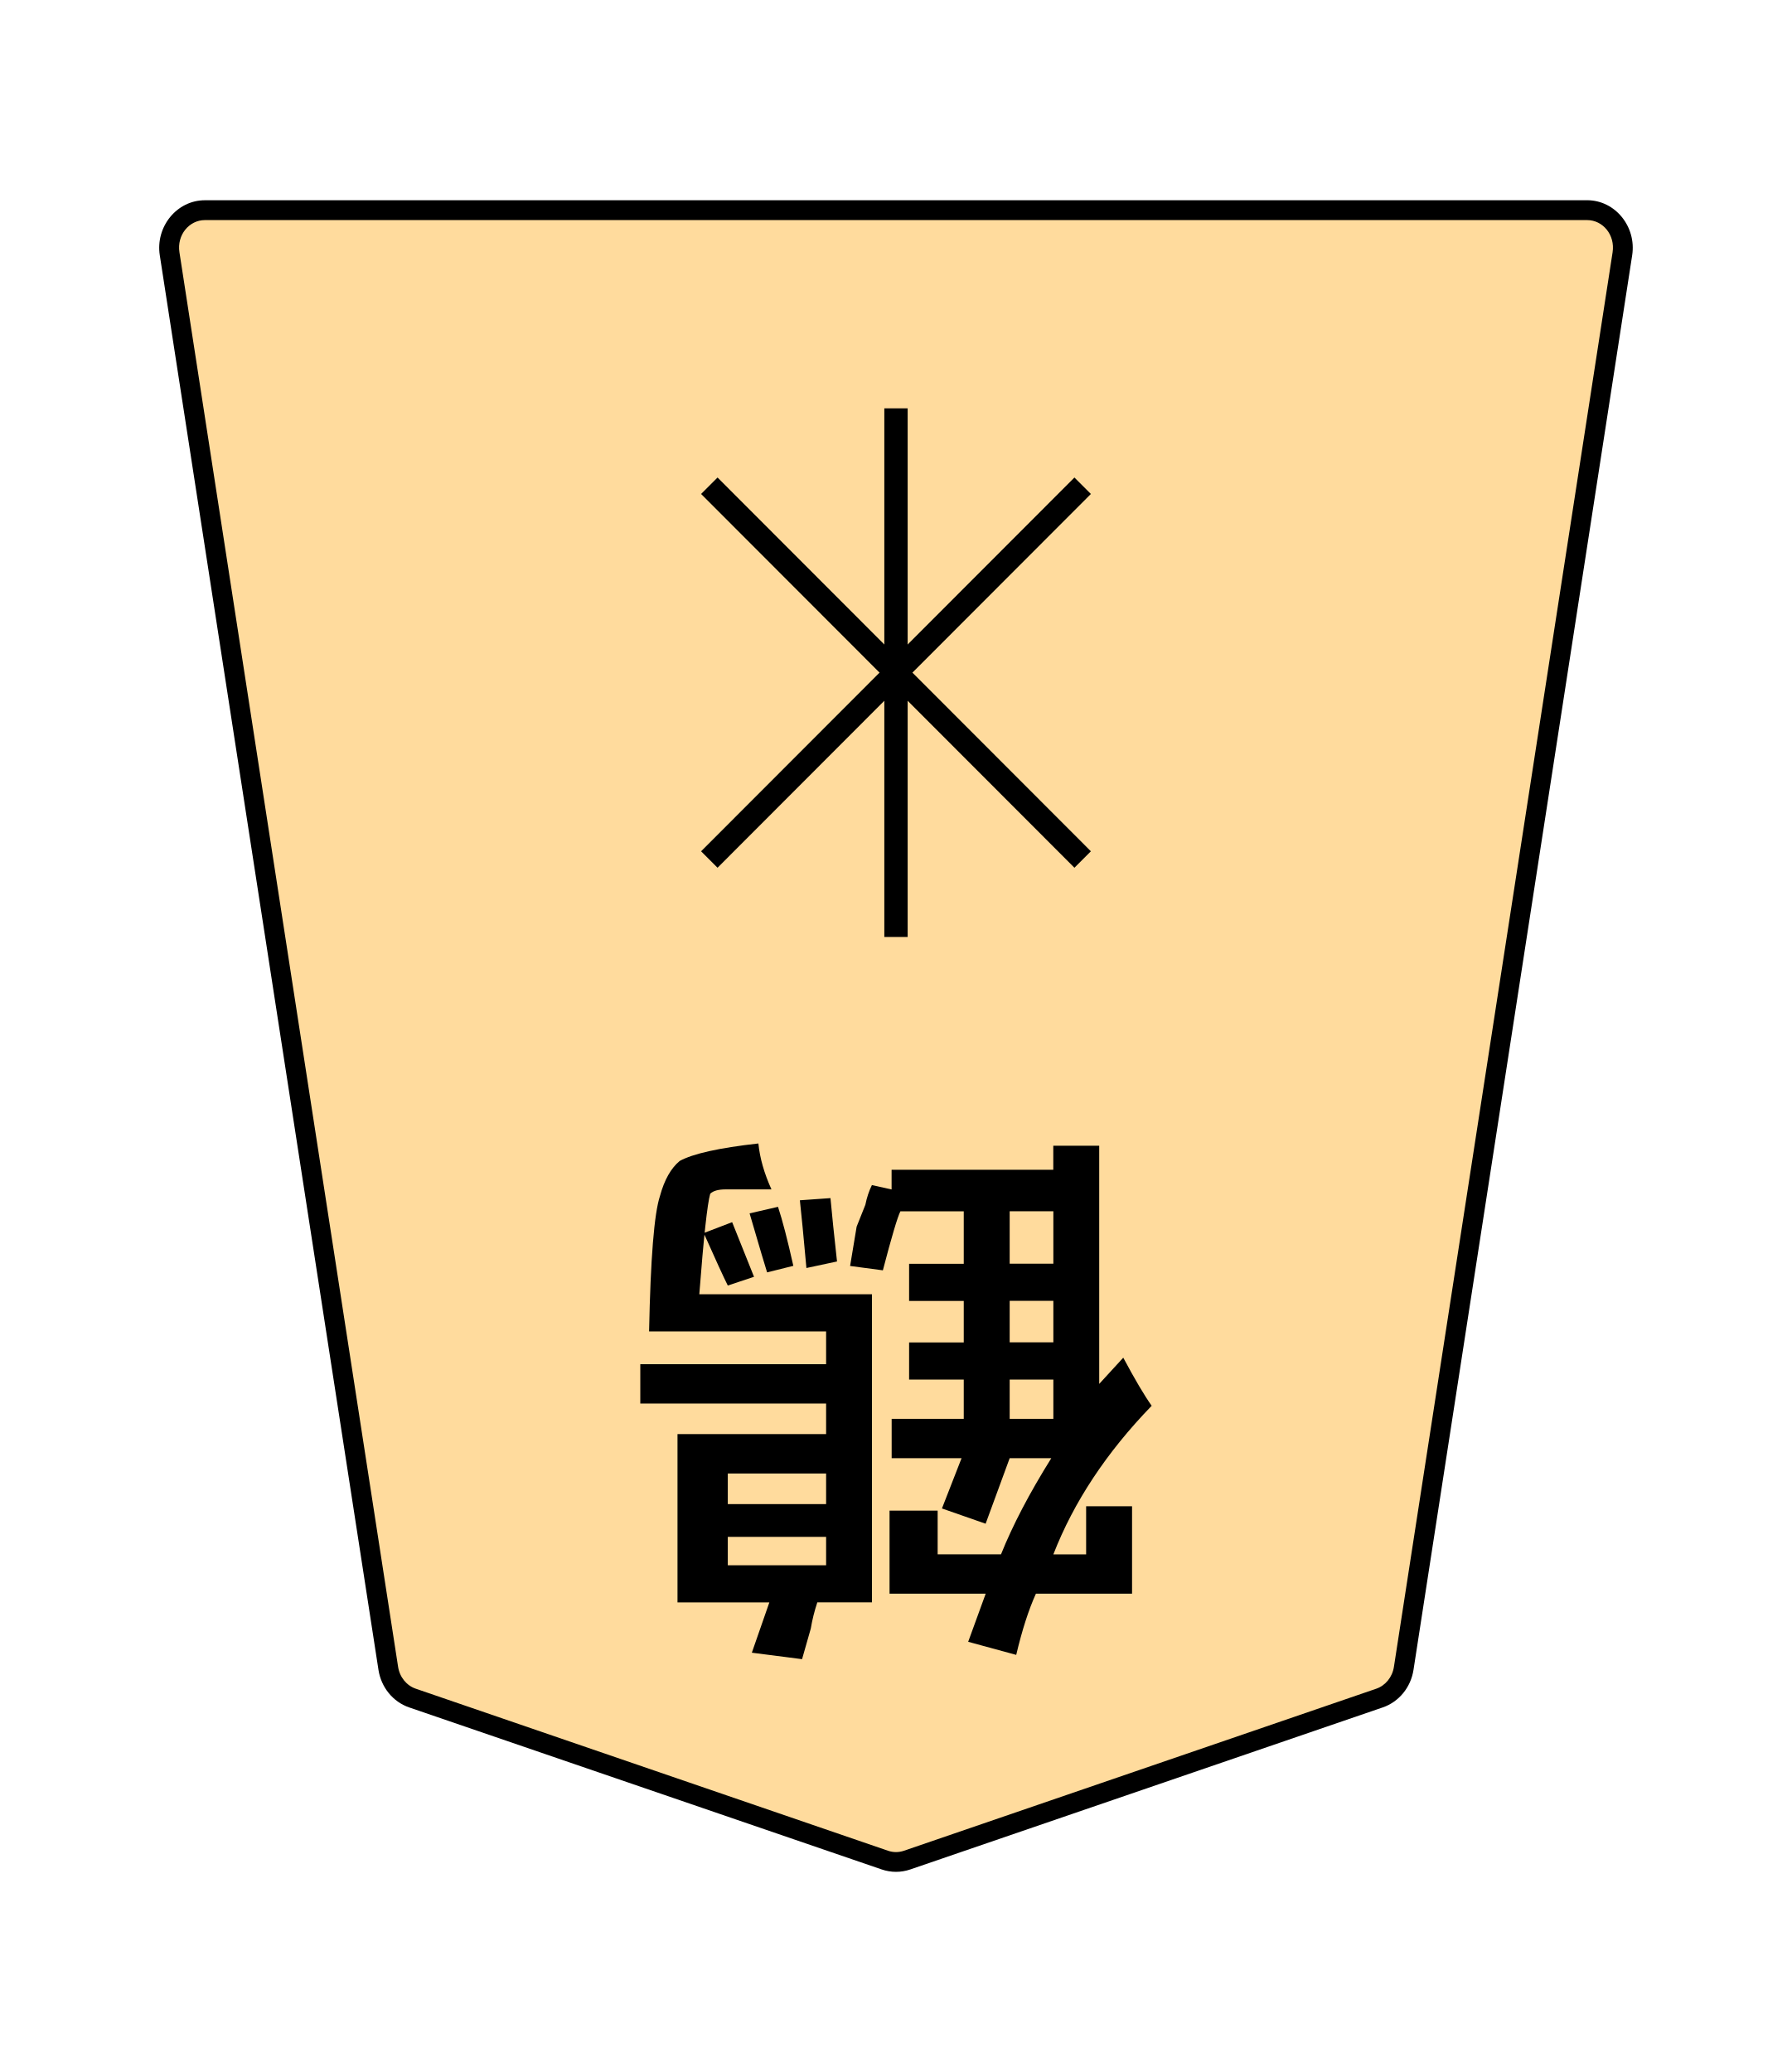
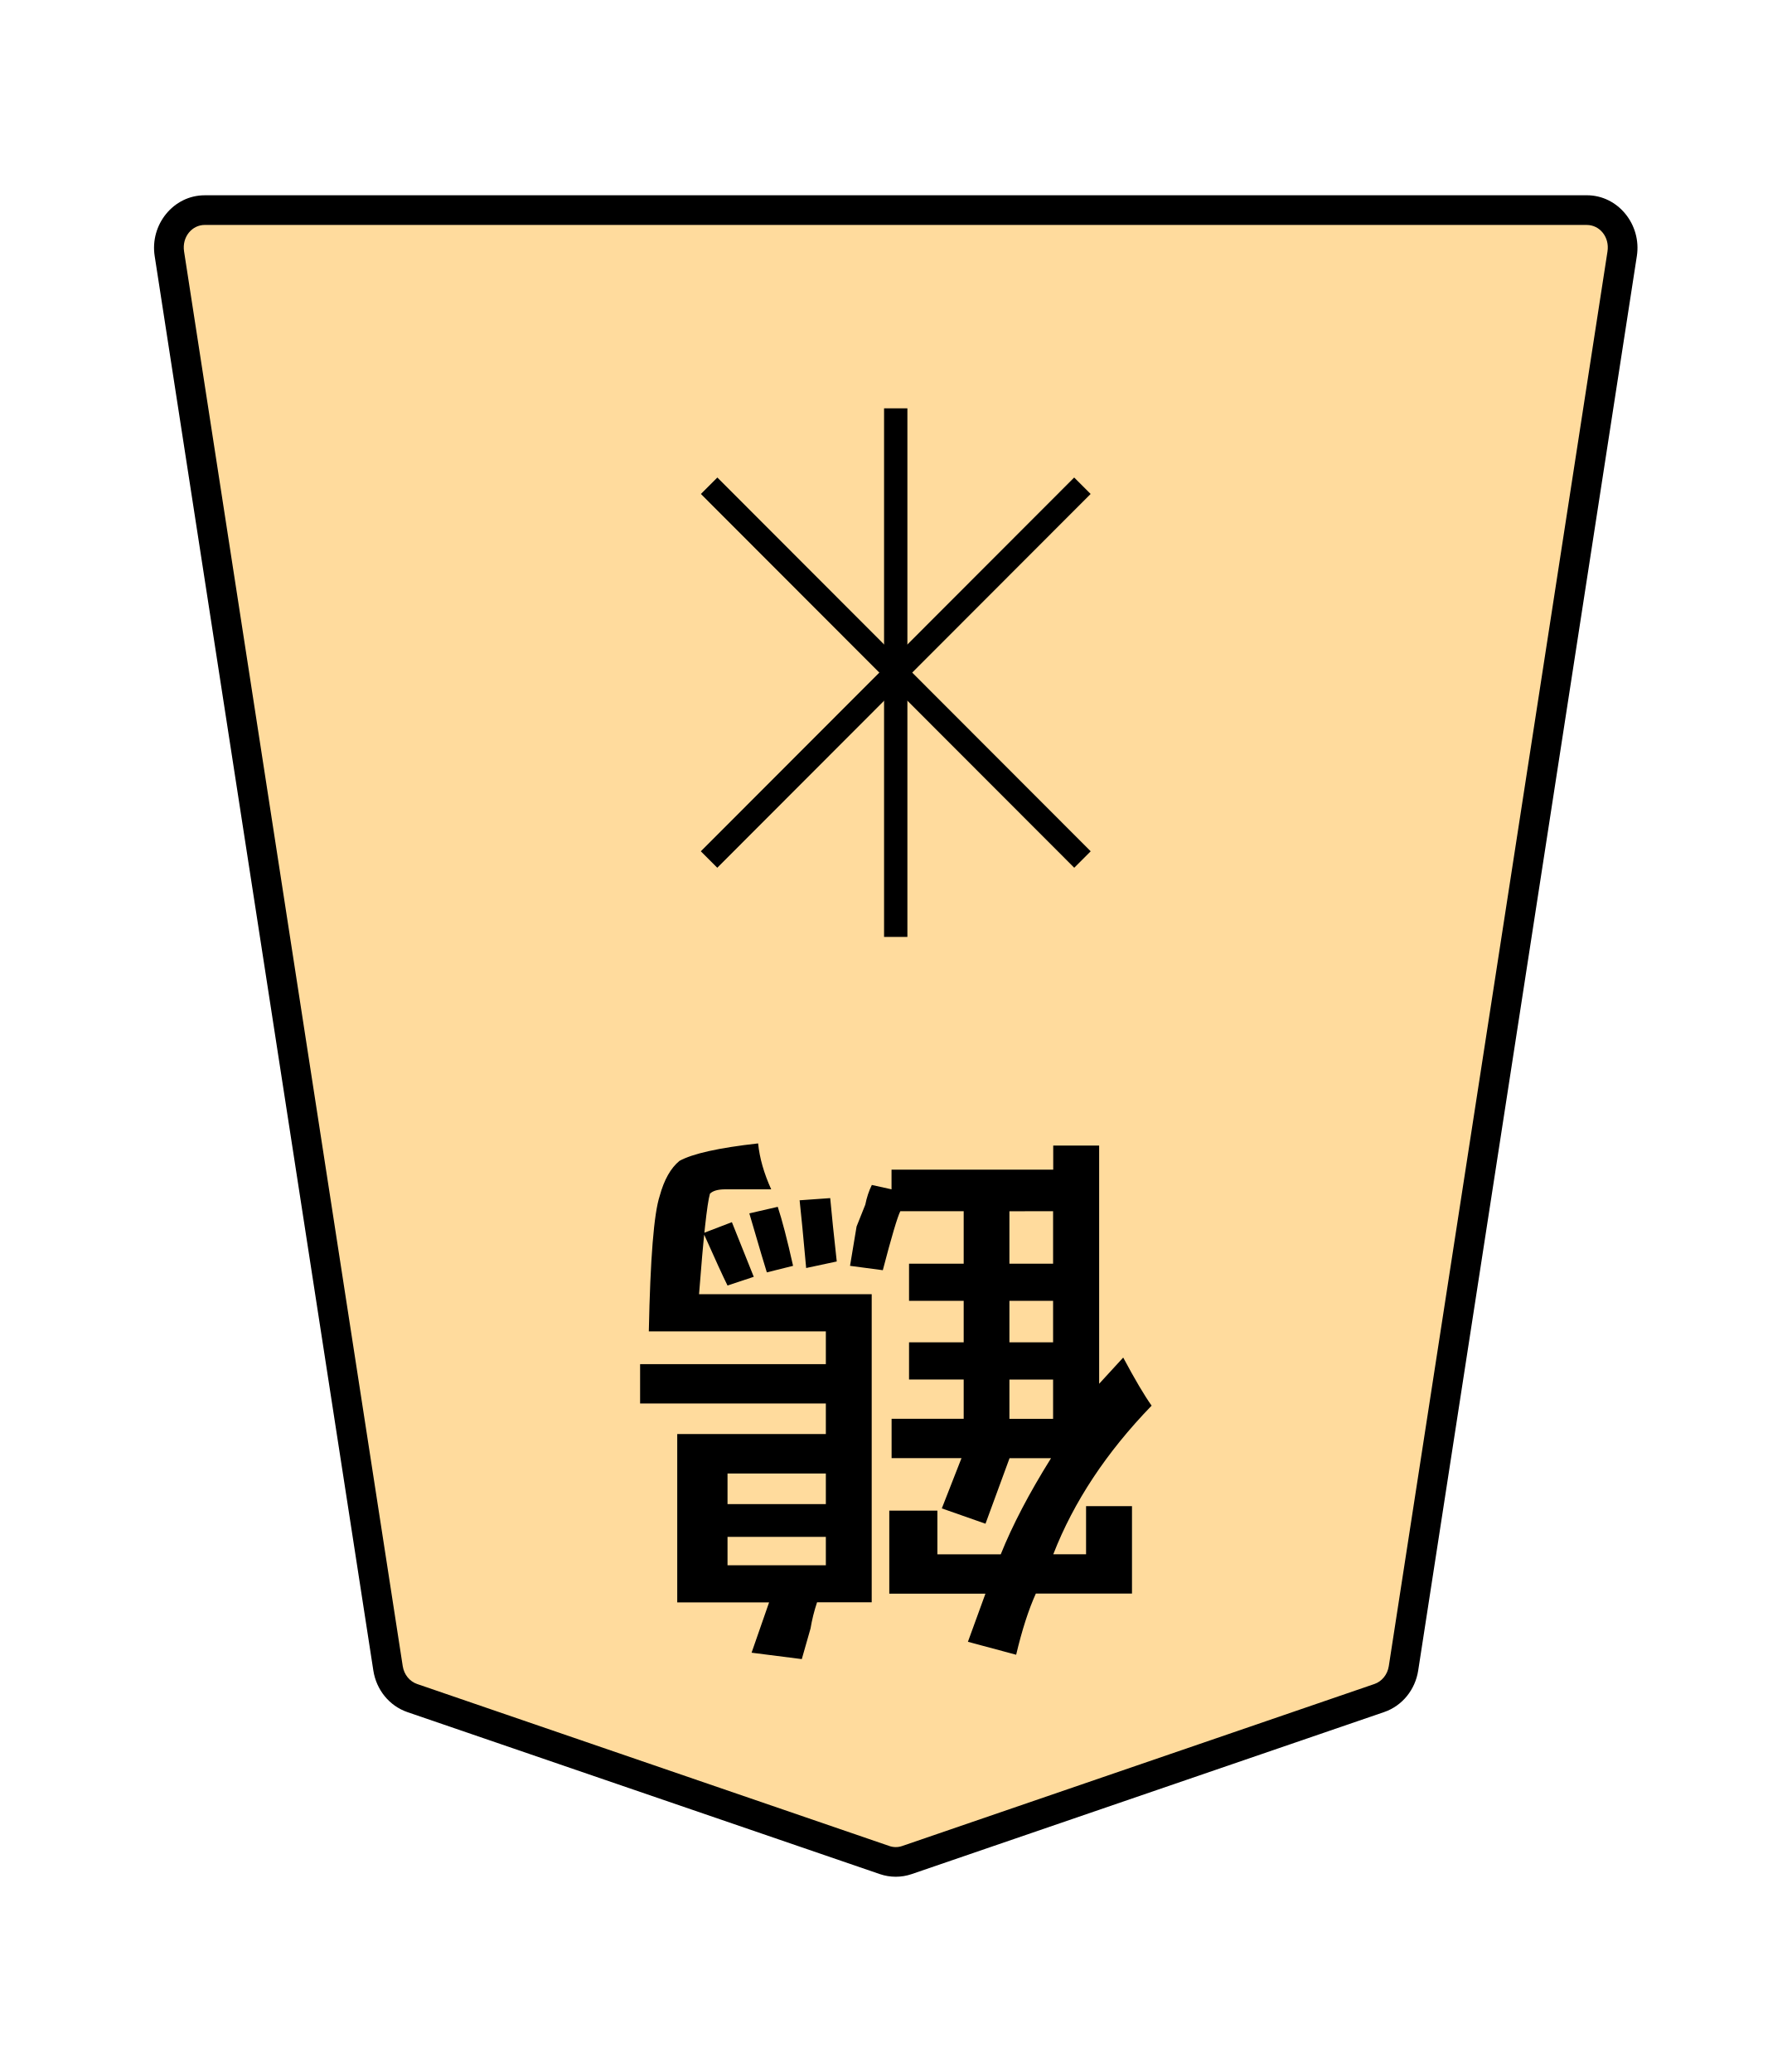
- <svg xmlns="http://www.w3.org/2000/svg" width="102.489" height="118.522" viewBox="0 0 27.117 31.359" version="1.1" id="svg1">
+ <svg xmlns="http://www.w3.org/2000/svg" width="27.117mm" height="31.359mm" viewBox="0 0 27.117 31.359" version="1.1" id="svg1">
  <defs id="defs1">
    <clipPath clipPathUnits="userSpaceOnUse" id="clipPath1296-0">
      <path d="M 0,2834.646 H 2834.646 V 0 H 0 Z" transform="translate(-389.2458,-1559.11)" id="path1296-3" />
    </clipPath>
  </defs>
  <g id="layer1">
-     <g id="path1295-9" clip-path="url(#clipPath1296-0)" transform="matrix(-0.3527778,0,0,0.3527778,6.24228,25.69979)">
-       <path style="color:#000000;fill:#ffdb9d;stroke-miterlimit:10;-inkscape-stroke:none" d="m 0,0 -20.266,6.952 c -0.309,0.106 -0.643,0.106 -0.952,0 L -41.484,0 c -0.545,-0.187 -0.946,-0.679 -1.038,-1.274 l -9.381,-60.689 c -0.151,-0.981 0.569,-1.871 1.515,-1.871 h 29.646 29.647 c 0.945,0 1.666,0.89 1.514,1.871 L 1.038,-1.274 C 0.946,-0.679 0.546,-0.187 0,0" id="path3" />
-       <path style="color:#000000;fill:#000000 icc-color(sRGB-IEC61966-2, 0.1, 0, 0, 0);stroke-miterlimit:10;-inkscape-stroke:none" d="m -50.389,-64.26 c -1.213,0 -2.121,1.141 -1.934,2.361 l 9.381,60.689 c 0.115,0.744 0.619,1.371 1.32,1.611 l 20.266,6.951 c 0.398,0.137 0.829,0.137 1.227,0 L 0.139,0.402 C 0.841,0.162 1.344,-0.465 1.459,-1.209 L 10.84,-61.898 c 0.189,-1.22 -0.724,-2.361 -1.936,-2.361 H -20.742 Z m 0,0.852 h 29.646 29.646 c 0.678,0 1.209,0.639 1.094,1.381 L 0.617,-1.34 c -0.069,0.446 -0.366,0.804 -0.756,0.937 L -20.404,6.551 c -0.22,0.075 -0.456,0.075 -0.676,0 l -20.266,-6.953 c -0.389,-0.134 -0.687,-0.492 -0.756,-0.937 l -9.381,-60.688 c -0.114,-0.742 0.414,-1.381 1.094,-1.381 z" id="path4" />
+     <g id="path1295-9" clip-path="url(#clipPath1296-0)" transform="matrix(-0.3527778,0,0,0.3527778,6.238619,25.69919)">
+       <path style="color:#000000;fill:#ffdb9d;stroke-miterlimit:10;-inkscape-stroke:none" d="m 0,0 -20.266,6.952 c -0.309,0.106 -0.643,0.106 -0.952,0 L -41.484,0 c -0.545,-0.187 -0.946,-0.679 -1.038,-1.274 l -9.381,-60.689 c -0.151,-0.981 0.569,-1.871 1.515,-1.871 h 29.646 29.647 c 0.945,0 1.666,0.89 1.514,1.871 L 1.038,-1.274 C 0.946,-0.679 0.546,-0.187 0,0" id="path1" />
+       <path style="color:#000000;fill:#000000 icc-color(sRGB-IEC61966-2, 0.1, 0, 0, 0);stroke-miterlimit:10;-inkscape-stroke:none" d="m -50.389,-64.471 c -1.346,0 -2.351,1.266 -2.145,2.605 l 9.381,60.689 c 0.127,0.819 0.682,1.512 1.461,1.779 l 20.266,6.951 c 0.442,0.152 0.925,0.152 1.367,0 L 0.207,0.604 C 0.987,0.336 1.541,-0.357 1.668,-1.176 L 11.049,-61.865 c 0.208,-1.34 -0.799,-2.605 -2.145,-2.605 H -20.742 Z m 0,1.273 h 29.646 29.646 c 0.545,0 0.981,0.515 0.885,1.137 L 0.408,-1.371 c -0.057,0.372 -0.303,0.661 -0.615,0.768 L -20.473,6.35 c -0.176,0.06 -0.363,0.06 -0.539,0 l -20.266,-6.953 c -0.311,-0.107 -0.558,-0.397 -0.615,-0.768 l -9.381,-60.689 c -0.096,-0.623 0.339,-1.137 0.885,-1.137 z" id="path2" />
    </g>
-     <path style="font-size:8.467px;font-family:Osaka;fill:#000000 icc-color(sRGB-IEC61966-2, 0.1, 0, 0, 0);stroke-width:0.353" d="m 12.667,19.092 -0.463,0.099 q -0.066,-0.728 -0.099,-1.025 l 0.463,-0.033 q 0.033,0.364 0.099,0.959 z m -0.661,0.066 -0.397,0.099 q -0.033,-0.099 -0.265,-0.893 l 0.43,-0.099 q 0.099,0.298 0.232,0.893 z m -0.926,-0.661 0.331,0.827 -0.397,0.132 q -0.099,-0.198 -0.364,-0.794 z m 4.2,-0.165 v 0.794 h 0.661 v -0.794 z m 0,1.356 v 0.628 h 0.661 v -0.628 z m 0,1.191 v 0.595 h 0.661 v -0.595 z m -0.628,3.969 0.265,-0.728 h -1.455 v -1.257 h 0.728 v 0.661 h 0.959 q 0.265,-0.661 0.761,-1.455 H 15.28 L 14.916,23.061 14.255,22.83 14.552,22.069 H 13.494 V 21.474 h 1.091 v -0.595 h -0.827 v -0.562 h 0.827 v -0.628 h -0.827 v -0.562 h 0.827 v -0.794 h -0.959 q -0.066,0.132 -0.265,0.893 l -0.496,-0.066 0.099,-0.595 q 0.066,-0.165 0.132,-0.331 0.033,-0.165 0.099,-0.298 l 0.298,0.066 v -0.298 h 2.447 v -0.364 h 0.695 v 3.605 l 0.364,-0.397 q 0.265,0.496 0.43,0.728 -1.025,1.058 -1.488,2.249 h 0.496 v -0.728 h 0.695 v 1.323 h -1.455 q -0.165,0.364 -0.298,0.926 z m -3.638,-2.547 v 0.463 h 1.488 v -0.463 z m 0,0.959 v 0.43 h 1.488 v -0.43 z m 0.364,1.753 0.265,-0.761 H 10.253 V 21.705 h 2.249 V 21.242 H 9.69 V 20.647 H 12.502 V 20.151 H 9.823 q 0.033,-1.654 0.165,-2.051 0.099,-0.364 0.298,-0.529 0.298,-0.165 1.191,-0.265 0.033,0.331 0.198,0.695 h -0.695 q -0.165,0 -0.232,0.066 -0.066,0.232 -0.165,1.521 h 2.613 v 4.663 h -0.827 q -0.066,0.198 -0.099,0.397 -0.066,0.232 -0.132,0.463 z" id="text1624-8" aria-label="鶴" />
-     <path style="color:#000000;fill:#000000 icc-color(sRGB-IEC61966-2, 0.1, 0, 0, 0);stroke-width:0.353;stroke-miterlimit:10;-inkscape-stroke:none" d="M 13.736,6.18 V 14.181 H 13.383 V 6.18 Z" id="path1625-3" />
-     <path style="color:#000000;fill:#000000 icc-color(sRGB-IEC61966-2, 0.1, 0, 0, 0);stroke-width:0.353;stroke-miterlimit:10;-inkscape-stroke:none" d="m 10.859,7.227 5.65,5.657 -0.249,0.249 -5.65,-5.657 z" id="path1627-9" />
-     <path style="color:#000000;fill:#000000 icc-color(sRGB-IEC61966-2, 0.1, 0, 0, 0);stroke-width:0.353;stroke-miterlimit:10;-inkscape-stroke:none" d="m 16.26,7.227 0.249,0.249 -5.65,5.657 -0.249,-0.249 z" id="path1629-1" />
+     <path style="-inkscape-font-specification:'Osaka, Normal';fill:#000000 icc-color(sRGB-IEC61966-2, 0.1, 0, 0, 0);stroke-width:0.353" d="m 12.663,19.092 -0.463,0.099 q -0.066,-0.728 -0.099,-1.025 l 0.463,-0.033 q 0.033,0.364 0.099,0.959 z m -0.661,0.066 -0.397,0.099 q -0.033,-0.099 -0.265,-0.893 l 0.43,-0.099 q 0.099,0.298 0.232,0.893 z m -0.926,-0.661 0.331,0.827 -0.397,0.132 q -0.099,-0.198 -0.364,-0.794 z m 4.2,-0.165 v 0.794 h 0.661 V 18.331 Z m 0,1.356 v 0.628 h 0.661 v -0.628 z m 0,1.191 v 0.595 h 0.661 v -0.595 z m -0.628,3.969 0.265,-0.728 h -1.455 v -1.257 h 0.728 v 0.661 h 0.959 q 0.265,-0.661 0.761,-1.455 h -0.628 l -0.364,0.992 -0.661,-0.232 0.298,-0.761 h -1.058 v -0.595 h 1.091 v -0.595 h -0.827 v -0.562 h 0.827 v -0.628 h -0.827 v -0.562 h 0.827 V 18.331 h -0.959 q -0.066,0.132 -0.265,0.893 l -0.496,-0.066 0.099,-0.595 q 0.066,-0.165 0.132,-0.331 0.033,-0.165 0.099,-0.298 l 0.298,0.066 v -0.298 h 2.447 v -0.364 h 0.695 v 3.605 l 0.364,-0.397 q 0.265,0.496 0.43,0.728 -1.025,1.058 -1.488,2.249 h 0.496 v -0.728 h 0.695 v 1.323 h -1.455 q -0.165,0.364 -0.298,0.926 z m -3.638,-2.547 v 0.463 h 1.488 v -0.463 z m 0,0.959 v 0.43 h 1.488 v -0.43 z m 0.364,1.753 0.265,-0.761 H 10.249 V 21.704 h 2.249 V 21.241 H 9.687 V 20.646 H 12.498 V 20.15 H 9.819 q 0.033,-1.654 0.165,-2.051 0.099,-0.364 0.298,-0.529 0.298,-0.165 1.191,-0.265 0.033,0.331 0.198,0.695 h -0.695 q -0.165,0 -0.232,0.066 -0.066,0.232 -0.165,1.521 h 2.613 v 4.663 h -0.827 q -0.066,0.198 -0.099,0.397 -0.066,0.232 -0.132,0.463 z" id="text1624-8" aria-label="鶴" />
+     <path style="color:#000000;fill:#000000 icc-color(sRGB-IEC61966-2, 0.1, 0, 0, 0);stroke-width:0.353;stroke-miterlimit:10;-inkscape-stroke:none" d="M 13.732,6.18 V 14.18 H 13.379 V 6.18 Z" id="path1625-3" />
+     <path style="color:#000000;fill:#000000 icc-color(sRGB-IEC61966-2, 0.1, 0, 0, 0);stroke-width:0.353;stroke-miterlimit:10;-inkscape-stroke:none" d="m 10.856,7.227 5.65,5.657 -0.249,0.249 -5.65,-5.657 z" id="path1627-9" />
+     <path style="color:#000000;fill:#000000 icc-color(sRGB-IEC61966-2, 0.1, 0, 0, 0);stroke-width:0.353;stroke-miterlimit:10;-inkscape-stroke:none" d="m 16.256,7.227 0.249,0.249 -5.65,5.657 -0.249,-0.249 z" id="path1629-1" />
  </g>
</svg>
